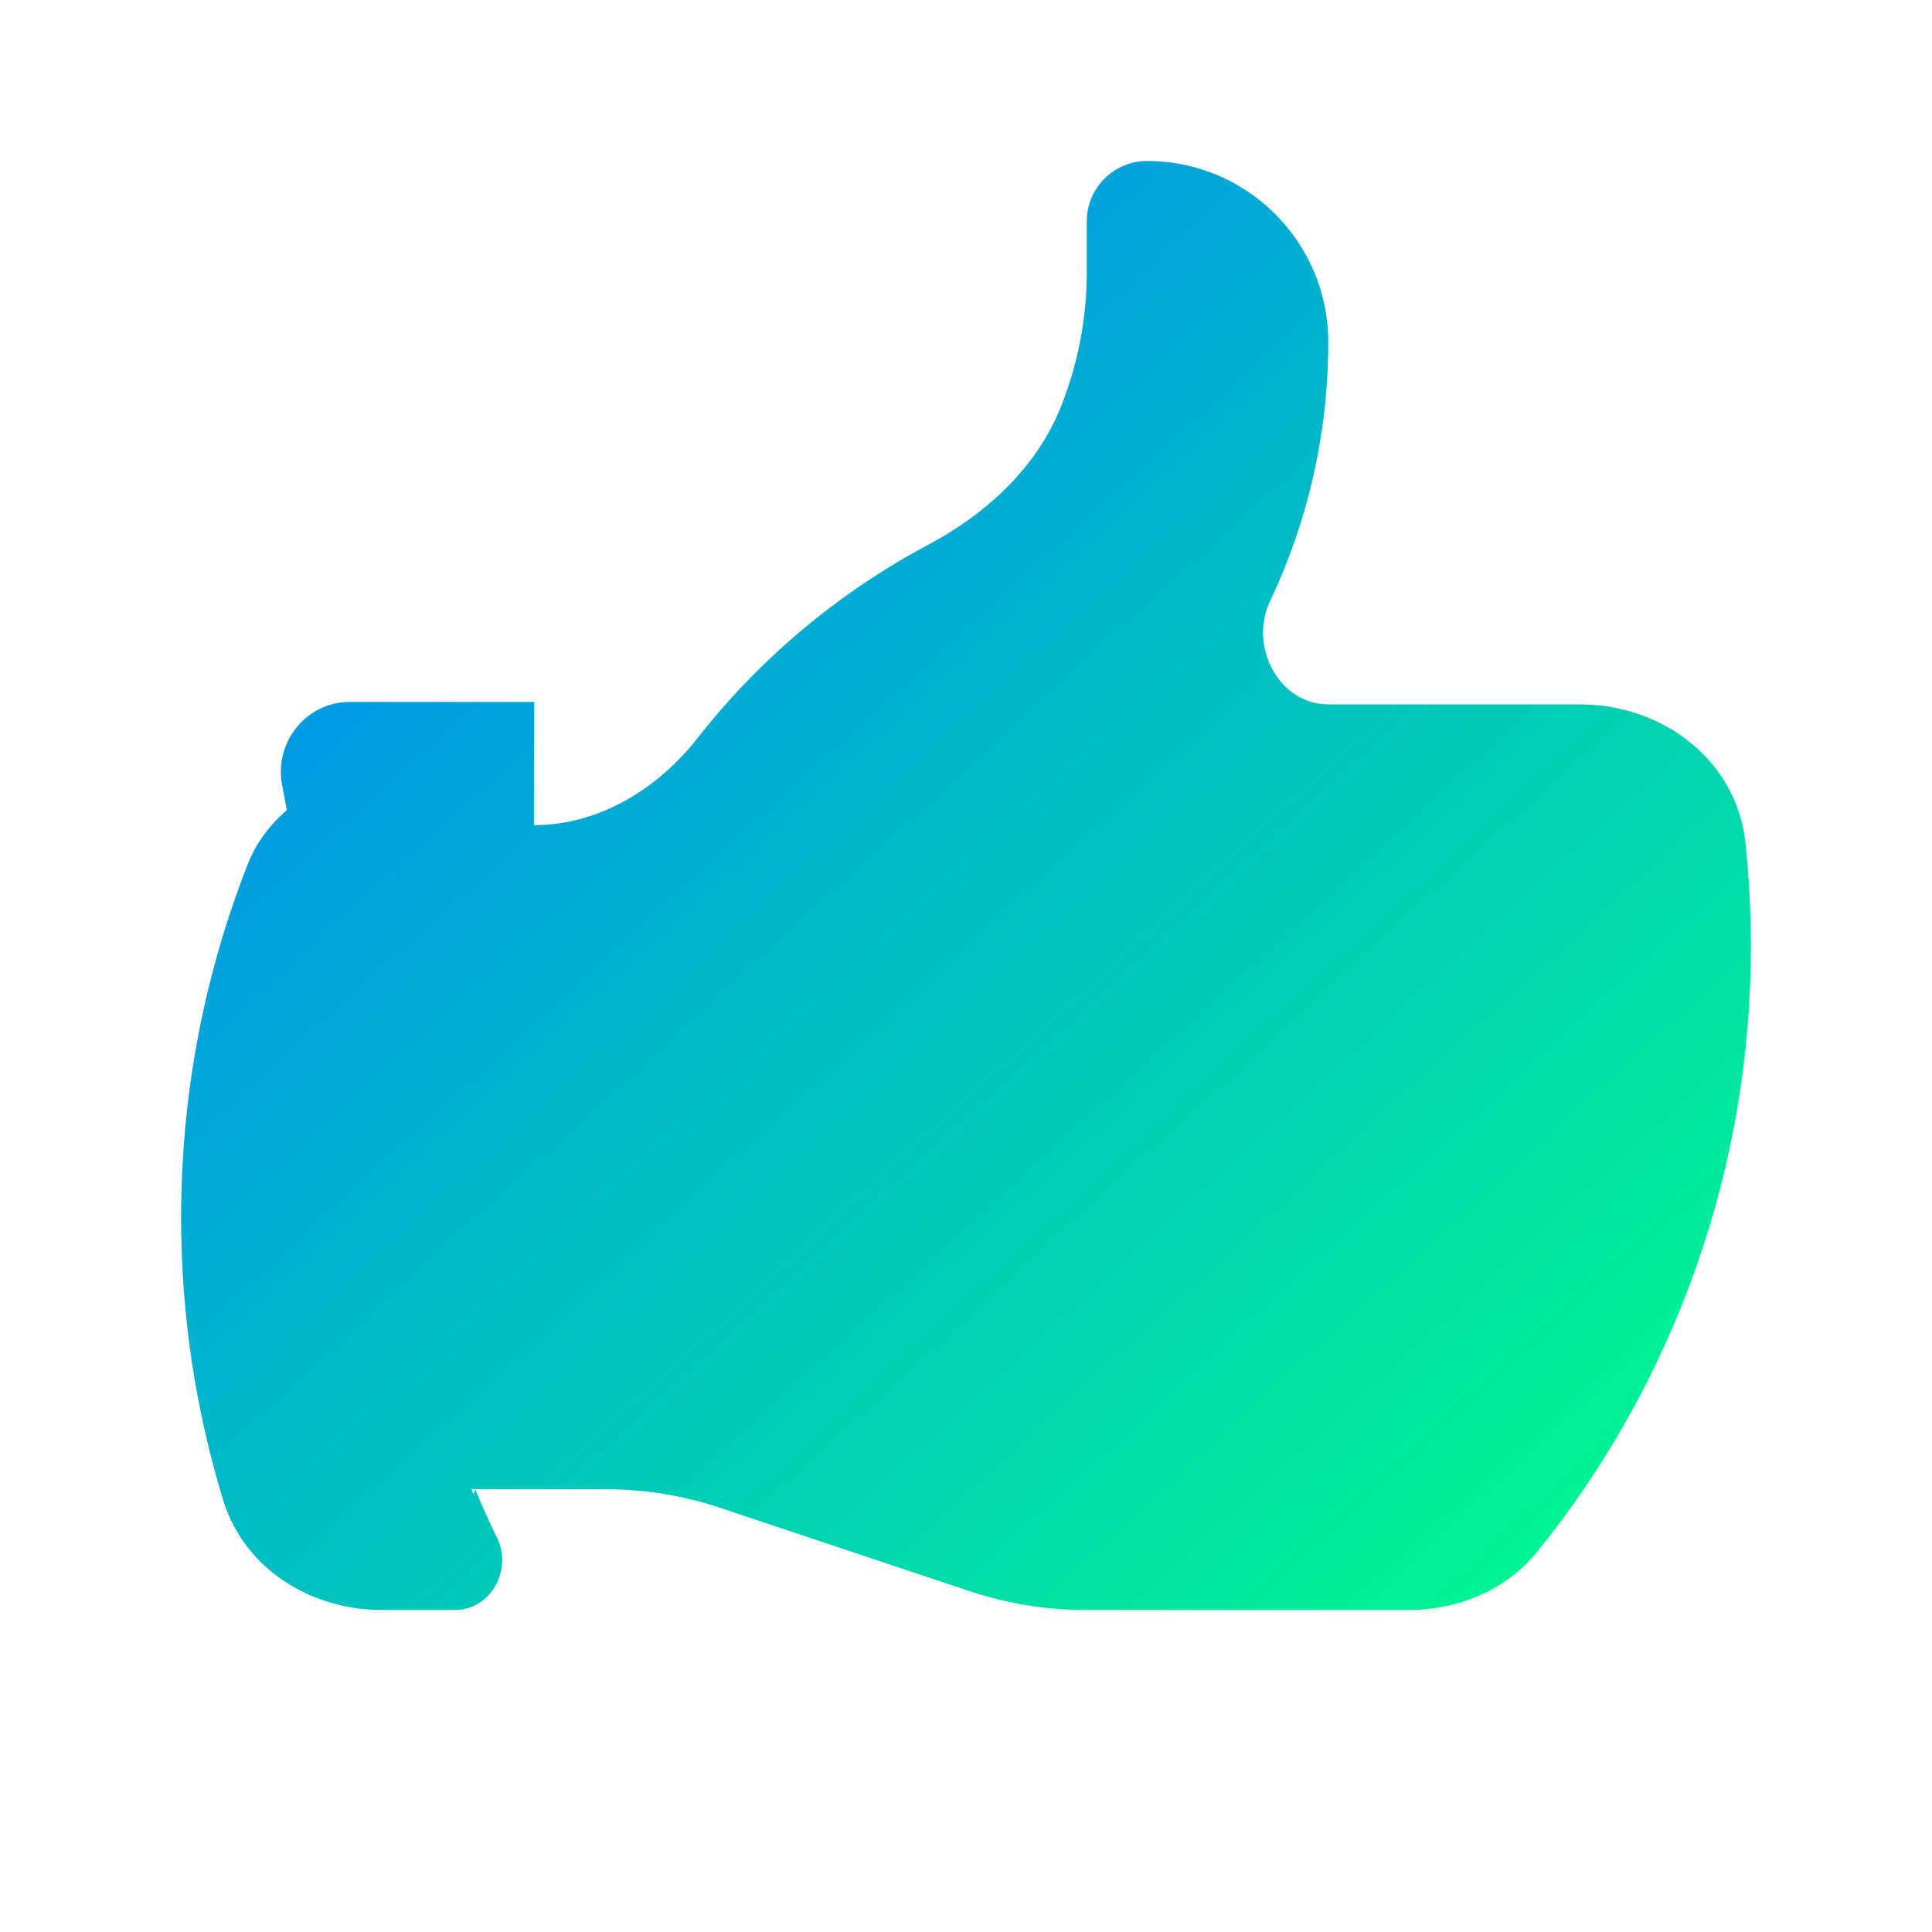
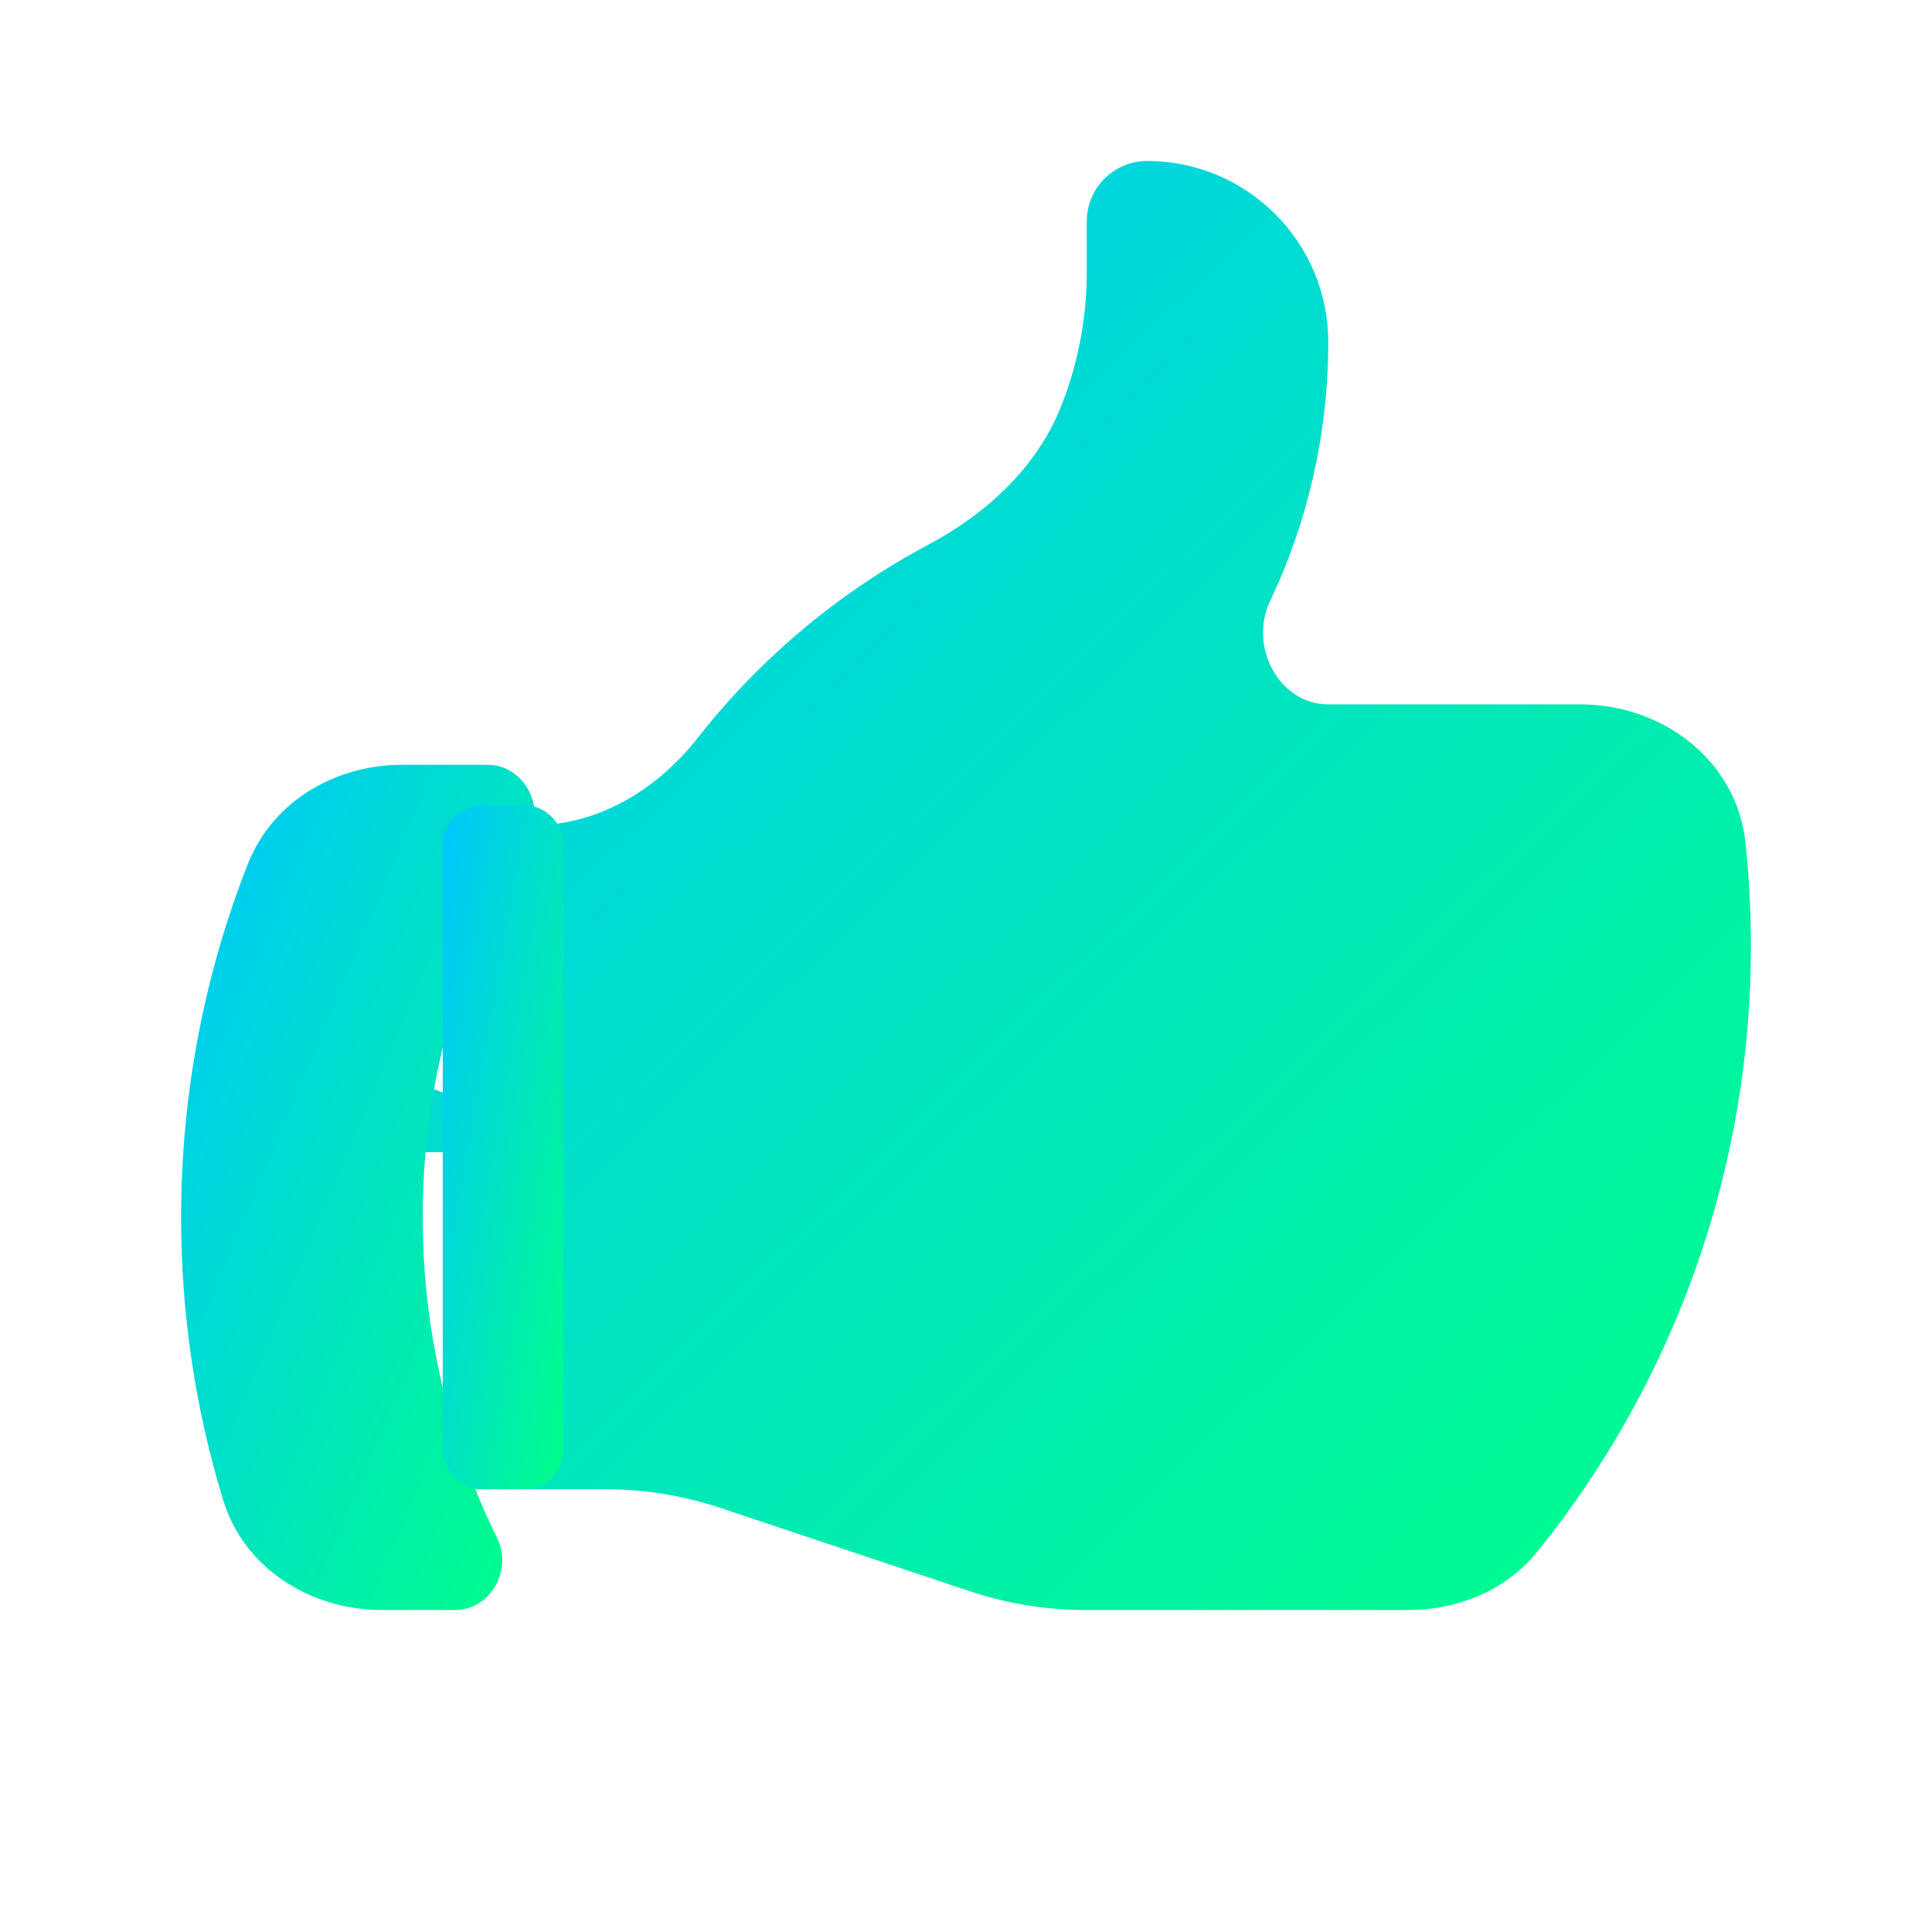
<svg xmlns="http://www.w3.org/2000/svg" viewBox="0 0 24 24" width="100" height="100">
  <defs>
-     <linearGradient id="likeGradient" x1="0%" y1="0%" x2="100%" y2="100%">
-       <stop offset="0%" style="stop-color:#007bff; stop-opacity:1" />
+     <linearGradient id="coolGradient" x1="0%" y1="0%" x2="100%" y2="100%">
+       <stop offset="0%" style="stop-color:#00c6ff; stop-opacity:1" />
      <stop offset="100%" style="stop-color:#00ff88; stop-opacity:1" />
    </linearGradient>
  </defs>
-   <path fill="url(#likeGradient)" d="M6.633 10.25c.806 0 1.533-.446 2.031-1.08a9.041 9.041 0 0 1 2.861-2.4c.723-.384 1.35-.956 1.653-1.715a4.498 4.498 0 0 0 .322-1.672V2.75a.75.75 0 0 1 .75-.75 2.25 2.25 0 0 1 2.25 2.25c0 1.152-.26 2.243-.723 3.218-.266.558.107 1.282.725 1.282h3.126c1.026 0 1.945.694 2.054 1.715.045.422.068.85.068 1.285a11.95 11.95 0 0 1-2.649 7.521c-.388.482-.987.729-1.605.729H13.48c-.483 0-.964-.078-1.423-.23l-3.114-1.04a4.501 4.501 0 0 0-1.423-.23H5.904c-.45 0-.82-.32-.9-.75l-1.5-8c-.1-.53.3-1.03.84-1.03h2.293zM5.904 18.5c.083.205.173.405.27.602.197.4-.078.898-.523.898h-.908c-.889 0-1.713-.518-1.972-1.368a12 12 0 0 1-.521-3.507c0-1.553.295-3.036.831-4.398.283-.711 1.063-1.164 1.896-1.164h1.053c.472 0 .745.556.5.96a8.958 8.958 0 0 0-1.302 4.665c0 1.194.232 2.333.654 3.375z" />
+   <g fill="url(#coolGradient)">
+     <path d="M6.633 10.25c.806 0 1.533-.446 2.031-1.08a9.041 9.041 0 0 1 2.861-2.4c.723-.384 1.35-.956 1.653-1.715a4.498 4.498 0 0 0 .322-1.672V2.75a.75.75 0 0 1 .75-.75 2.25 2.25 0 0 1 2.25 2.25c0 1.152-.26 2.243-.723 3.218-.266.558.107 1.282.725 1.282h3.126c1.026 0 1.945.694 2.054 1.715.045.422.068.85.068 1.285a11.95 11.95 0 0 1-2.649 7.521c-.388.482-.987.729-1.605.729H13.48c-.483 0-.964-.078-1.423-.23l-3.114-1.04a4.501 4.501 0 0 0-1.423-.23H5.904l.729-3.886c.06-.322-.112-.64-.424-.763l-2.003-.787c-.312-.123-.664.015-.811.319l-.337.7a4.5 4.5 0 0 0 1.423.23h1.053v1.5z" />
+     <path d="M5.904 18.5c.083.205.173.405.27.602.197.4-.078.898-.523.898h-.908c-.889 0-1.713-.518-1.972-1.368a12 12 0 0 1-.521-3.507c0-1.553.295-3.036.831-4.398C3.387 9.953 4.167 9.5 5 9.5h1.053c.472 0 .745.556.5.96a8.958 8.958 0 0 0-1.302 4.665c0 1.194.232 2.333.654 3.375Z" />
+     <rect x="5.5" y="10" width="1.5" height="8.5" rx="0.5" />
+   </g>
</svg>
